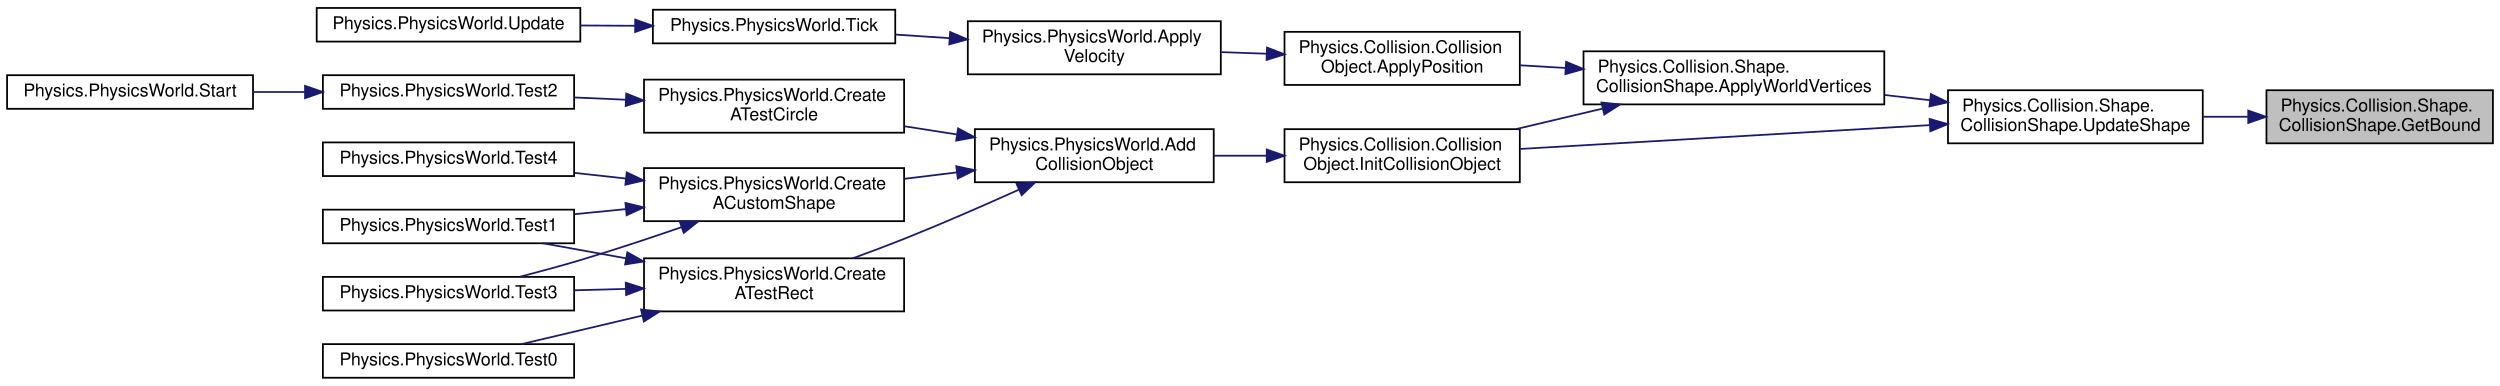
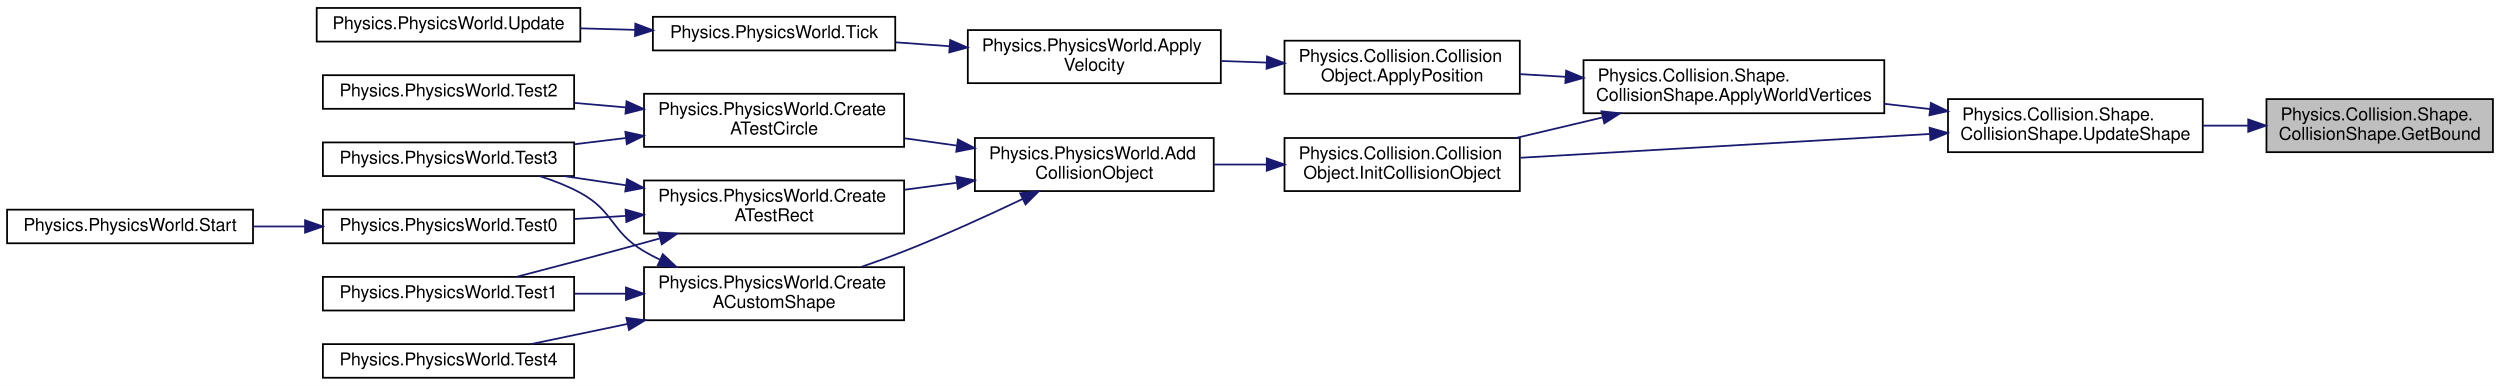
<svg xmlns="http://www.w3.org/2000/svg" xmlns:xlink="http://www.w3.org/1999/xlink" width="1413pt" height="218pt" viewBox="0.00 0.00 1413.00 218.00">
  <g id="graph0" class="graph" transform="scale(1 1) rotate(0) translate(4 214)">
    <polygon fill="white" stroke="transparent" points="-4,4 -4,-214 1409,-214 1409,4 -4,4" />
    <g id="node1" class="node">
      <g id="a_node1">
        <a xlink:title=" ">
-           <polygon fill="#bfbfbf" stroke="black" points="1277,-133 1277,-163 1405,-163 1405,-133 1277,-133" />
-           <text text-anchor="start" x="1285" y="-151" font-family="Helvetica,sans-Serif" font-size="10.00">Physics.Collision.Shape.</text>
-           <text text-anchor="middle" x="1341" y="-140" font-family="Helvetica,sans-Serif" font-size="10.00">CollisionShape.GetBound</text>
+           <polygon fill="#bfbfbf" stroke="black" points="1277,-128 1277,-158 1405,-158 1405,-128 1277,-128" />
+           <text text-anchor="start" x="1285" y="-146" font-family="Helvetica,sans-Serif" font-size="10.00">Physics.Collision.Shape.</text>
+           <text text-anchor="middle" x="1341" y="-135" font-family="Helvetica,sans-Serif" font-size="10.00">CollisionShape.GetBound</text>
        </a>
      </g>
    </g>
    <g id="node2" class="node">
      <g id="a_node2">
        <a xlink:href="class_physics_1_1_collision_1_1_shape_1_1_collision_shape.html#ab236eb056356a1dd7e657c4154a58441" target="_top" xlink:title=" ">
-           <polygon fill="white" stroke="black" points="1097,-133 1097,-163 1241,-163 1241,-133 1097,-133" />
-           <text text-anchor="start" x="1105" y="-151" font-family="Helvetica,sans-Serif" font-size="10.00">Physics.Collision.Shape.</text>
-           <text text-anchor="middle" x="1169" y="-140" font-family="Helvetica,sans-Serif" font-size="10.00">CollisionShape.UpdateShape</text>
+           <polygon fill="white" stroke="black" points="1097,-128 1097,-158 1241,-158 1241,-128 1097,-128" />
+           <text text-anchor="start" x="1105" y="-146" font-family="Helvetica,sans-Serif" font-size="10.00">Physics.Collision.Shape.</text>
+           <text text-anchor="middle" x="1169" y="-135" font-family="Helvetica,sans-Serif" font-size="10.00">CollisionShape.UpdateShape</text>
        </a>
      </g>
    </g>
    <g id="edge1" class="edge">
-       <path fill="none" stroke="midnightblue" d="M1266.51,-148C1258.07,-148 1249.48,-148 1241.08,-148" />
-       <polygon fill="midnightblue" stroke="midnightblue" points="1266.7,-151.5 1276.7,-148 1266.7,-144.5 1266.7,-151.5" />
+       <path fill="none" stroke="midnightblue" d="M1266.51,-143C1258.07,-143 1249.48,-143 1241.08,-143" />
+       <polygon fill="midnightblue" stroke="midnightblue" points="1266.7,-146.5 1276.7,-143 1266.7,-139.5 1266.7,-146.5" />
    </g>
    <g id="node3" class="node">
      <g id="a_node3">
        <a xlink:href="class_physics_1_1_collision_1_1_shape_1_1_collision_shape.html#aa2888c2955c43fcd2adb654e88db7183" target="_top" xlink:title=" ">
-           <polygon fill="white" stroke="black" points="891,-155 891,-185 1061,-185 1061,-155 891,-155" />
-           <text text-anchor="start" x="899" y="-173" font-family="Helvetica,sans-Serif" font-size="10.00">Physics.Collision.Shape.</text>
-           <text text-anchor="middle" x="976" y="-162" font-family="Helvetica,sans-Serif" font-size="10.00">CollisionShape.ApplyWorldVertices</text>
+           <polygon fill="white" stroke="black" points="891,-150 891,-180 1061,-180 1061,-150 891,-150" />
+           <text text-anchor="start" x="899" y="-168" font-family="Helvetica,sans-Serif" font-size="10.00">Physics.Collision.Shape.</text>
+           <text text-anchor="middle" x="976" y="-157" font-family="Helvetica,sans-Serif" font-size="10.00">CollisionShape.ApplyWorldVertices</text>
        </a>
      </g>
    </g>
    <g id="edge2" class="edge">
-       <path fill="none" stroke="midnightblue" d="M1086.93,-157.34C1078.38,-158.32 1069.67,-159.33 1061.08,-160.32" />
-       <polygon fill="midnightblue" stroke="midnightblue" points="1087.34,-160.81 1096.88,-156.19 1086.54,-153.86 1087.34,-160.81" />
+       <path fill="none" stroke="midnightblue" d="M1086.93,-152.34C1078.38,-153.32 1069.67,-154.33 1061.08,-155.32" />
+       <polygon fill="midnightblue" stroke="midnightblue" points="1087.34,-155.81 1096.88,-151.19 1086.54,-148.86 1087.34,-155.81" />
    </g>
    <g id="node8" class="node">
      <g id="a_node8">
        <a xlink:href="class_physics_1_1_collision_1_1_collision_object.html#a8a0748fa64dc6f65374a9d61e7065da4" target="_top" xlink:title=" ">
-           <polygon fill="white" stroke="black" points="722,-111 722,-141 855,-141 855,-111 722,-111" />
-           <text text-anchor="start" x="730" y="-129" font-family="Helvetica,sans-Serif" font-size="10.00">Physics.Collision.Collision</text>
-           <text text-anchor="middle" x="788.5" y="-118" font-family="Helvetica,sans-Serif" font-size="10.00">Object.InitCollisionObject</text>
-         </a>
-       </g>
-     </g>
-     <g id="edge20" class="edge">
-       <path fill="none" stroke="midnightblue" d="M1086.4,-143.26C1017.29,-139.24 919.5,-133.56 855.31,-129.83" />
-       <polygon fill="midnightblue" stroke="midnightblue" points="1086.62,-146.78 1096.81,-143.86 1087.03,-139.79 1086.62,-146.78" />
+           <polygon fill="white" stroke="black" points="722,-106 722,-136 855,-136 855,-106 722,-106" />
+           <text text-anchor="start" x="730" y="-124" font-family="Helvetica,sans-Serif" font-size="10.00">Physics.Collision.Collision</text>
+           <text text-anchor="middle" x="788.5" y="-113" font-family="Helvetica,sans-Serif" font-size="10.00">Object.InitCollisionObject</text>
+         </a>
+       </g>
+     </g>
+     <g id="edge21" class="edge">
+       <path fill="none" stroke="midnightblue" d="M1086.4,-138.26C1017.29,-134.24 919.5,-128.56 855.31,-124.83" />
+       <polygon fill="midnightblue" stroke="midnightblue" points="1086.62,-141.78 1096.81,-138.86 1087.03,-134.79 1086.62,-141.78" />
    </g>
    <g id="node4" class="node">
      <g id="a_node4">
        <a xlink:href="class_physics_1_1_collision_1_1_collision_object.html#a08bb2ab0fee9cf7f7b6af438d3b2d1db" target="_top" xlink:title=" ">
-           <polygon fill="white" stroke="black" points="722,-166 722,-196 855,-196 855,-166 722,-166" />
-           <text text-anchor="start" x="730" y="-184" font-family="Helvetica,sans-Serif" font-size="10.00">Physics.Collision.Collision</text>
-           <text text-anchor="middle" x="788.5" y="-173" font-family="Helvetica,sans-Serif" font-size="10.00">Object.ApplyPosition</text>
+           <polygon fill="white" stroke="black" points="722,-161 722,-191 855,-191 855,-161 722,-161" />
+           <text text-anchor="start" x="730" y="-179" font-family="Helvetica,sans-Serif" font-size="10.00">Physics.Collision.Collision</text>
+           <text text-anchor="middle" x="788.5" y="-168" font-family="Helvetica,sans-Serif" font-size="10.00">Object.ApplyPosition</text>
        </a>
      </g>
    </g>
    <g id="edge3" class="edge">
-       <path fill="none" stroke="midnightblue" d="M880.8,-175.59C872.15,-176.1 863.52,-176.61 855.21,-177.1" />
-       <polygon fill="midnightblue" stroke="midnightblue" points="881.16,-179.07 890.93,-174.99 880.74,-172.08 881.16,-179.07" />
+       <path fill="none" stroke="midnightblue" d="M880.8,-170.59C872.15,-171.1 863.52,-171.61 855.21,-172.1" />
+       <polygon fill="midnightblue" stroke="midnightblue" points="881.16,-174.07 890.93,-169.99 880.74,-167.08 881.16,-174.07" />
    </g>
    <g id="edge7" class="edge">
-       <path fill="none" stroke="midnightblue" d="M901.74,-152.62C885.58,-148.79 868.58,-144.76 852.85,-141.03" />
-       <polygon fill="midnightblue" stroke="midnightblue" points="901.14,-156.08 911.68,-154.98 902.76,-149.27 901.14,-156.08" />
+       <path fill="none" stroke="midnightblue" d="M901.74,-147.62C885.58,-143.79 868.58,-139.76 852.85,-136.03" />
+       <polygon fill="midnightblue" stroke="midnightblue" points="901.14,-151.08 911.68,-149.98 902.76,-144.27 901.14,-151.08" />
    </g>
    <g id="node5" class="node">
      <g id="a_node5">
        <a xlink:href="class_physics_1_1_physics_world.html#ab2cb96f774604513627f530a712e9003" target="_top" xlink:title=" ">
-           <polygon fill="white" stroke="black" points="543,-172 543,-202 686,-202 686,-172 543,-172" />
-           <text text-anchor="start" x="551" y="-190" font-family="Helvetica,sans-Serif" font-size="10.00">Physics.PhysicsWorld.Apply</text>
-           <text text-anchor="middle" x="614.5" y="-179" font-family="Helvetica,sans-Serif" font-size="10.00">Velocity</text>
+           <polygon fill="white" stroke="black" points="543,-167 543,-197 686,-197 686,-167 543,-167" />
+           <text text-anchor="start" x="551" y="-185" font-family="Helvetica,sans-Serif" font-size="10.00">Physics.PhysicsWorld.Apply</text>
+           <text text-anchor="middle" x="614.5" y="-174" font-family="Helvetica,sans-Serif" font-size="10.00">Velocity</text>
        </a>
      </g>
    </g>
    <g id="edge4" class="edge">
-       <path fill="none" stroke="midnightblue" d="M711.75,-183.64C703.28,-183.94 694.68,-184.24 686.28,-184.53" />
-       <polygon fill="midnightblue" stroke="midnightblue" points="712.11,-187.13 721.98,-183.29 711.87,-180.14 712.11,-187.13" />
+       <path fill="none" stroke="midnightblue" d="M711.75,-178.64C703.28,-178.94 694.68,-179.24 686.28,-179.53" />
+       <polygon fill="midnightblue" stroke="midnightblue" points="712.11,-182.13 721.98,-178.29 711.87,-175.14 712.11,-182.13" />
    </g>
    <g id="node6" class="node">
      <g id="a_node6">
        <a xlink:href="class_physics_1_1_physics_world.html#adc2e766cfd2414718237d76064130c7f" target="_top" xlink:title=" ">
-           <polygon fill="white" stroke="black" points="365,-189.5 365,-208.5 502,-208.5 502,-189.5 365,-189.5" />
-           <text text-anchor="middle" x="433.5" y="-196.5" font-family="Helvetica,sans-Serif" font-size="10.00">Physics.PhysicsWorld.Tick</text>
+           <polygon fill="white" stroke="black" points="365,-185.5 365,-204.5 502,-204.5 502,-185.5 365,-185.5" />
+           <text text-anchor="middle" x="433.5" y="-192.5" font-family="Helvetica,sans-Serif" font-size="10.00">Physics.PhysicsWorld.Tick</text>
        </a>
      </g>
    </g>
    <g id="edge5" class="edge">
-       <path fill="none" stroke="midnightblue" d="M532.62,-192.42C522.42,-193.11 512.07,-193.8 502.1,-194.47" />
-       <polygon fill="midnightblue" stroke="midnightblue" points="533.01,-195.9 542.75,-191.74 532.54,-188.92 533.01,-195.9" />
+       <path fill="none" stroke="midnightblue" d="M532.62,-187.87C522.42,-188.61 512.07,-189.37 502.1,-190.09" />
+       <polygon fill="midnightblue" stroke="midnightblue" points="533.03,-191.35 542.75,-187.14 532.53,-184.37 533.03,-191.35" />
    </g>
    <g id="node7" class="node">
      <g id="a_node7">
        <a xlink:href="class_physics_1_1_physics_world.html#a21bcd3d27cec2fa8cf00d28be40ae413" target="_top" xlink:title=" ">
          <polygon fill="white" stroke="black" points="175,-190.5 175,-209.5 324,-209.5 324,-190.5 175,-190.5" />
          <text text-anchor="middle" x="249.5" y="-197.5" font-family="Helvetica,sans-Serif" font-size="10.00">Physics.PhysicsWorld.Update</text>
        </a>
      </g>
    </g>
    <g id="edge6" class="edge">
-       <path fill="none" stroke="midnightblue" d="M354.86,-199.43C344.63,-199.48 334.17,-199.54 324.02,-199.6" />
-       <polygon fill="midnightblue" stroke="midnightblue" points="355.01,-202.93 364.99,-199.37 354.97,-195.93 355.01,-202.93" />
+       <path fill="none" stroke="midnightblue" d="M354.86,-197.13C344.63,-197.41 334.17,-197.7 324.02,-197.98" />
+       <polygon fill="midnightblue" stroke="midnightblue" points="355.09,-200.63 364.99,-196.85 354.9,-193.63 355.09,-200.63" />
    </g>
    <g id="node9" class="node">
      <g id="a_node9">
        <a xlink:href="class_physics_1_1_physics_world.html#aaea6390b0eebeeffb2136b97d9e9e9a9" target="_top" xlink:title=" ">
-           <polygon fill="white" stroke="black" points="547,-111 547,-141 682,-141 682,-111 547,-111" />
-           <text text-anchor="start" x="555" y="-129" font-family="Helvetica,sans-Serif" font-size="10.00">Physics.PhysicsWorld.Add</text>
-           <text text-anchor="middle" x="614.5" y="-118" font-family="Helvetica,sans-Serif" font-size="10.00">CollisionObject</text>
+           <polygon fill="white" stroke="black" points="547,-106 547,-136 682,-136 682,-106 547,-106" />
+           <text text-anchor="start" x="555" y="-124" font-family="Helvetica,sans-Serif" font-size="10.00">Physics.PhysicsWorld.Add</text>
+           <text text-anchor="middle" x="614.5" y="-113" font-family="Helvetica,sans-Serif" font-size="10.00">CollisionObject</text>
        </a>
      </g>
    </g>
    <g id="edge8" class="edge">
-       <path fill="none" stroke="midnightblue" d="M711.81,-126C701.97,-126 691.94,-126 682.26,-126" />
-       <polygon fill="midnightblue" stroke="midnightblue" points="711.98,-129.5 721.98,-126 711.98,-122.5 711.98,-129.5" />
+       <path fill="none" stroke="midnightblue" d="M711.81,-121C701.97,-121 691.94,-121 682.26,-121" />
+       <polygon fill="midnightblue" stroke="midnightblue" points="711.98,-124.5 721.98,-121 711.98,-117.5 711.98,-124.5" />
    </g>
    <g id="node10" class="node">
      <g id="a_node10">
        <a xlink:href="class_physics_1_1_physics_world.html#ab363dd228dcc50002de2762e22918637" target="_top" xlink:title=" ">
-           <polygon fill="white" stroke="black" points="360,-89 360,-119 507,-119 507,-89 360,-89" />
-           <text text-anchor="start" x="368" y="-107" font-family="Helvetica,sans-Serif" font-size="10.00">Physics.PhysicsWorld.Create</text>
-           <text text-anchor="middle" x="433.5" y="-96" font-family="Helvetica,sans-Serif" font-size="10.00">ACustomShape</text>
+           <polygon fill="white" stroke="black" points="360,-33 360,-63 507,-63 507,-33 360,-33" />
+           <text text-anchor="start" x="368" y="-51" font-family="Helvetica,sans-Serif" font-size="10.00">Physics.PhysicsWorld.Create</text>
+           <text text-anchor="middle" x="433.5" y="-40" font-family="Helvetica,sans-Serif" font-size="10.00">ACustomShape</text>
        </a>
      </g>
    </g>
    <g id="edge9" class="edge">
-       <path fill="none" stroke="midnightblue" d="M536.74,-116.57C526.94,-115.36 516.94,-114.13 507.22,-112.94" />
-       <polygon fill="midnightblue" stroke="midnightblue" points="536.49,-120.06 546.85,-117.81 537.35,-113.11 536.49,-120.06" />
+       <path fill="none" stroke="midnightblue" d="M574.07,-101.58C554.18,-92.12 529.56,-80.89 507,-72 499.23,-68.94 490.89,-65.93 482.74,-63.13" />
+       <polygon fill="midnightblue" stroke="midnightblue" points="572.6,-104.76 583.13,-105.93 575.63,-98.45 572.6,-104.76" />
    </g>
    <g id="node14" class="node">
      <g id="a_node14">
        <a xlink:href="class_physics_1_1_physics_world.html#af93edd393b2391e14a2cfc4331ebf791" target="_top" xlink:title=" ">
-           <polygon fill="white" stroke="black" points="360,-139 360,-169 507,-169 507,-139 360,-139" />
-           <text text-anchor="start" x="368" y="-157" font-family="Helvetica,sans-Serif" font-size="10.00">Physics.PhysicsWorld.Create</text>
-           <text text-anchor="middle" x="433.5" y="-146" font-family="Helvetica,sans-Serif" font-size="10.00">ATestCircle</text>
+           <polygon fill="white" stroke="black" points="360,-131 360,-161 507,-161 507,-131 360,-131" />
+           <text text-anchor="start" x="368" y="-149" font-family="Helvetica,sans-Serif" font-size="10.00">Physics.PhysicsWorld.Create</text>
+           <text text-anchor="middle" x="433.5" y="-138" font-family="Helvetica,sans-Serif" font-size="10.00">ATestCircle</text>
        </a>
      </g>
    </g>
    <g id="edge13" class="edge">
-       <path fill="none" stroke="midnightblue" d="M536.74,-138.01C526.94,-139.54 516.94,-141.1 507.22,-142.63" />
-       <polygon fill="midnightblue" stroke="midnightblue" points="537.51,-141.43 546.85,-136.43 536.43,-134.51 537.51,-141.43" />
-     </g>
-     <g id="node17" class="node">
-       <g id="a_node17">
+       <path fill="none" stroke="midnightblue" d="M536.74,-131.72C526.94,-133.09 516.94,-134.49 507.22,-135.84" />
+       <polygon fill="midnightblue" stroke="midnightblue" points="537.43,-135.16 546.85,-130.31 536.46,-128.23 537.43,-135.16" />
+     </g>
+     <g id="node16" class="node">
+       <g id="a_node16">
        <a xlink:href="class_physics_1_1_physics_world.html#a54d320d6dc2c69449f0d83f746382a21" target="_top" xlink:title=" ">
-           <polygon fill="white" stroke="black" points="360,-38 360,-68 507,-68 507,-38 360,-38" />
-           <text text-anchor="start" x="368" y="-56" font-family="Helvetica,sans-Serif" font-size="10.00">Physics.PhysicsWorld.Create</text>
-           <text text-anchor="middle" x="433.5" y="-45" font-family="Helvetica,sans-Serif" font-size="10.00">ATestRect</text>
+           <polygon fill="white" stroke="black" points="360,-82 360,-112 507,-112 507,-82 360,-82" />
+           <text text-anchor="start" x="368" y="-100" font-family="Helvetica,sans-Serif" font-size="10.00">Physics.PhysicsWorld.Create</text>
+           <text text-anchor="middle" x="433.5" y="-89" font-family="Helvetica,sans-Serif" font-size="10.00">ATestRect</text>
        </a>
      </g>
    </g>
    <g id="edge16" class="edge">
-       <path fill="none" stroke="midnightblue" d="M571.89,-106.81C552.33,-98.01 528.61,-87.63 507,-79 497.69,-75.28 487.61,-71.51 478.01,-68.03" />
-       <polygon fill="midnightblue" stroke="midnightblue" points="570.57,-110.06 581.13,-110.99 573.46,-103.68 570.57,-110.06" />
+       <path fill="none" stroke="midnightblue" d="M536.74,-110.71C526.94,-109.39 516.94,-108.05 507.22,-106.75" />
+       <polygon fill="midnightblue" stroke="midnightblue" points="536.47,-114.2 546.85,-112.06 537.4,-107.27 536.47,-114.2" />
    </g>
    <g id="node11" class="node">
      <g id="a_node11">
        <a xlink:href="class_physics_1_1_physics_world.html#a00da1d0a80a537bf0f30ec9a1f00cbd6" target="_top" xlink:title=" ">
-           <polygon fill="white" stroke="black" points="178.5,-76.5 178.5,-95.5 320.5,-95.5 320.5,-76.5 178.5,-76.5" />
-           <text text-anchor="middle" x="249.5" y="-83.5" font-family="Helvetica,sans-Serif" font-size="10.00">Physics.PhysicsWorld.Test1</text>
+           <polygon fill="white" stroke="black" points="178.5,-38.5 178.5,-57.5 320.5,-57.5 320.5,-38.5 178.5,-38.5" />
+           <text text-anchor="middle" x="249.5" y="-45.5" font-family="Helvetica,sans-Serif" font-size="10.00">Physics.PhysicsWorld.Test1</text>
        </a>
      </g>
    </g>
    <g id="edge10" class="edge">
-       <path fill="none" stroke="midnightblue" d="M349.75,-95.82C340.05,-94.86 330.23,-93.89 320.73,-92.95" />
-       <polygon fill="midnightblue" stroke="midnightblue" points="349.49,-99.31 359.78,-96.81 350.18,-92.34 349.49,-99.31" />
+       <path fill="none" stroke="midnightblue" d="M349.75,-48C340.05,-48 330.23,-48 320.73,-48" />
+       <polygon fill="midnightblue" stroke="midnightblue" points="349.78,-51.5 359.78,-48 349.78,-44.5 349.78,-51.5" />
    </g>
    <g id="node12" class="node">
      <g id="a_node12">
        <a xlink:href="class_physics_1_1_physics_world.html#a23a499269c2dba922ca4a81579b244ae" target="_top" xlink:title=" ">
-           <polygon fill="white" stroke="black" points="178.5,-38.5 178.5,-57.5 320.5,-57.5 320.5,-38.5 178.5,-38.5" />
-           <text text-anchor="middle" x="249.5" y="-45.5" font-family="Helvetica,sans-Serif" font-size="10.00">Physics.PhysicsWorld.Test3</text>
+           <polygon fill="white" stroke="black" points="178.5,-114.5 178.5,-133.5 320.5,-133.5 320.5,-114.5 178.5,-114.5" />
+           <text text-anchor="middle" x="249.5" y="-121.5" font-family="Helvetica,sans-Serif" font-size="10.00">Physics.PhysicsWorld.Test3</text>
        </a>
      </g>
    </g>
    <g id="edge11" class="edge">
-       <path fill="none" stroke="midnightblue" d="M381.04,-85.56C363.09,-79.37 342.74,-72.61 324,-67 312.89,-63.67 300.73,-60.39 289.56,-57.51" />
-       <polygon fill="midnightblue" stroke="midnightblue" points="380.15,-88.96 390.75,-88.94 382.45,-82.35 380.15,-88.96" />
+       <path fill="none" stroke="midnightblue" d="M368.92,-67.26C365.85,-68.74 362.86,-70.32 360,-72 341.28,-82.99 343.07,-94.64 324,-105 316.93,-108.84 309.06,-111.92 301.17,-114.4" />
+       <polygon fill="midnightblue" stroke="midnightblue" points="370.6,-70.34 378.32,-63.09 367.76,-63.94 370.6,-70.34" />
    </g>
    <g id="node13" class="node">
      <g id="a_node13">
        <a xlink:href="class_physics_1_1_physics_world.html#a93898e81cc80ba83e62de6af1cb9f2ab" target="_top" xlink:title=" ">
-           <polygon fill="white" stroke="black" points="178.5,-114.5 178.5,-133.5 320.5,-133.5 320.5,-114.5 178.5,-114.5" />
-           <text text-anchor="middle" x="249.5" y="-121.5" font-family="Helvetica,sans-Serif" font-size="10.00">Physics.PhysicsWorld.Test4</text>
+           <polygon fill="white" stroke="black" points="178.5,-0.5 178.5,-19.5 320.5,-19.5 320.5,-0.5 178.5,-0.5" />
+           <text text-anchor="middle" x="249.5" y="-7.5" font-family="Helvetica,sans-Serif" font-size="10.00">Physics.PhysicsWorld.Test4</text>
        </a>
      </g>
    </g>
    <g id="edge12" class="edge">
-       <path fill="none" stroke="midnightblue" d="M349.75,-113.09C340.05,-114.16 330.23,-115.24 320.73,-116.28" />
-       <polygon fill="midnightblue" stroke="midnightblue" points="350.23,-116.56 359.78,-111.99 349.46,-109.6 350.23,-116.56" />
+       <path fill="none" stroke="midnightblue" d="M350.54,-30.89C331.8,-26.98 312.55,-22.96 296,-19.5" />
+       <polygon fill="midnightblue" stroke="midnightblue" points="350.06,-34.36 360.57,-32.98 351.5,-27.51 350.06,-34.36" />
+     </g>
+     <g id="edge15" class="edge">
+       <path fill="none" stroke="midnightblue" d="M349.75,-136C340.05,-134.82 330.23,-133.64 320.73,-132.49" />
+       <polygon fill="midnightblue" stroke="midnightblue" points="349.44,-139.48 359.78,-137.21 350.28,-132.54 349.44,-139.48" />
    </g>
    <g id="node15" class="node">
      <g id="a_node15">
        <a xlink:href="class_physics_1_1_physics_world.html#a3e682ad39d73a462476dcc8cf707b4b7" target="_top" xlink:title=" ">
          <polygon fill="white" stroke="black" points="178.5,-152.5 178.5,-171.5 320.5,-171.5 320.5,-152.5 178.5,-152.5" />
          <text text-anchor="middle" x="249.5" y="-159.5" font-family="Helvetica,sans-Serif" font-size="10.00">Physics.PhysicsWorld.Test2</text>
        </a>
      </g>
    </g>
    <g id="edge14" class="edge">
-       <path fill="none" stroke="midnightblue" d="M349.75,-157.64C340.05,-158.06 330.23,-158.5 320.73,-158.91" />
-       <polygon fill="midnightblue" stroke="midnightblue" points="349.95,-161.13 359.78,-157.2 349.64,-154.14 349.95,-161.13" />
-     </g>
-     <g id="node16" class="node">
-       <g id="a_node16">
-         <a xlink:href="class_physics_1_1_physics_world.html#a8604509cc962bc5d9c3f4089b06f94b2" target="_top" xlink:title=" ">
-           <polygon fill="white" stroke="black" points="0,-152.5 0,-171.5 139,-171.5 139,-152.5 0,-152.5" />
-           <text text-anchor="middle" x="69.5" y="-159.5" font-family="Helvetica,sans-Serif" font-size="10.00">Physics.PhysicsWorld.Start</text>
-         </a>
-       </g>
-     </g>
-     <g id="edge15" class="edge">
-       <path fill="none" stroke="midnightblue" d="M168.31,-162C158.55,-162 148.64,-162 139.07,-162" />
-       <polygon fill="midnightblue" stroke="midnightblue" points="168.41,-165.5 178.41,-162 168.41,-158.5 168.41,-165.5" />
-     </g>
-     <g id="edge18" class="edge">
-       <path fill="none" stroke="midnightblue" d="M349.9,-67.98C333.93,-70.87 317.61,-73.83 302.93,-76.49" />
-       <polygon fill="midnightblue" stroke="midnightblue" points="350.57,-71.41 359.78,-66.18 349.32,-64.53 350.57,-71.41" />
+       <path fill="none" stroke="midnightblue" d="M349.75,-153.28C340.05,-154.13 330.23,-154.99 320.73,-155.83" />
+       <polygon fill="midnightblue" stroke="midnightblue" points="350.13,-156.75 359.78,-152.39 349.52,-149.78 350.13,-156.75" />
    </g>
    <g id="edge19" class="edge">
-       <path fill="none" stroke="midnightblue" d="M349.75,-50.73C340.05,-50.46 330.23,-50.19 320.73,-49.93" />
-       <polygon fill="midnightblue" stroke="midnightblue" points="349.69,-54.23 359.78,-51 349.88,-47.23 349.69,-54.23" />
+       <path fill="none" stroke="midnightblue" d="M368.74,-79.18C354.06,-75.13 338.5,-70.88 324,-67 312.29,-63.87 299.5,-60.53 287.92,-57.54" />
+       <polygon fill="midnightblue" stroke="midnightblue" points="368.17,-82.65 378.74,-81.94 370.04,-75.91 368.17,-82.65" />
+     </g>
+     <g id="edge20" class="edge">
+       <path fill="none" stroke="midnightblue" d="M349.89,-109.26C338.04,-111.01 326,-112.8 314.58,-114.49" />
+       <polygon fill="midnightblue" stroke="midnightblue" points="350.41,-112.72 359.78,-107.79 349.38,-105.79 350.41,-112.72" />
+     </g>
+     <g id="node17" class="node">
+       <g id="a_node17">
+         <a xlink:href="class_physics_1_1_physics_world.html#adf5c68828b28299a9d85e6dd326a1653" target="_top" xlink:title=" ">
+           <polygon fill="white" stroke="black" points="178.5,-76.5 178.5,-95.5 320.5,-95.5 320.5,-76.5 178.5,-76.5" />
+           <text text-anchor="middle" x="249.5" y="-83.5" font-family="Helvetica,sans-Serif" font-size="10.00">Physics.PhysicsWorld.Test0</text>
+         </a>
+       </g>
+     </g>
+     <g id="edge17" class="edge">
+       <path fill="none" stroke="midnightblue" d="M349.75,-92C340.05,-91.41 330.23,-90.82 320.73,-90.24" />
+       <polygon fill="midnightblue" stroke="midnightblue" points="349.59,-95.5 359.78,-92.61 350.01,-88.51 349.59,-95.5" />
    </g>
    <g id="node18" class="node">
      <g id="a_node18">
-         <a xlink:href="class_physics_1_1_physics_world.html#adf5c68828b28299a9d85e6dd326a1653" target="_top" xlink:title=" ">
-           <polygon fill="white" stroke="black" points="178.5,-0.5 178.5,-19.5 320.5,-19.5 320.5,-0.5 178.5,-0.5" />
-           <text text-anchor="middle" x="249.5" y="-7.5" font-family="Helvetica,sans-Serif" font-size="10.00">Physics.PhysicsWorld.Test0</text>
-         </a>
-       </g>
-     </g>
-     <g id="edge17" class="edge">
-       <path fill="none" stroke="midnightblue" d="M358.99,-35.63C335.71,-30.13 310.85,-24.26 290.8,-19.52" />
-       <polygon fill="midnightblue" stroke="midnightblue" points="358.31,-39.07 368.85,-37.96 359.92,-32.26 358.31,-39.07" />
+         <a xlink:href="class_physics_1_1_physics_world.html#a8604509cc962bc5d9c3f4089b06f94b2" target="_top" xlink:title=" ">
+           <polygon fill="white" stroke="black" points="0,-76.5 0,-95.5 139,-95.5 139,-76.5 0,-76.5" />
+           <text text-anchor="middle" x="69.5" y="-83.5" font-family="Helvetica,sans-Serif" font-size="10.00">Physics.PhysicsWorld.Start</text>
+         </a>
+       </g>
+     </g>
+     <g id="edge18" class="edge">
+       <path fill="none" stroke="midnightblue" d="M168.31,-86C158.55,-86 148.64,-86 139.07,-86" />
+       <polygon fill="midnightblue" stroke="midnightblue" points="168.41,-89.5 178.41,-86 168.41,-82.5 168.41,-89.5" />
    </g>
  </g>
</svg>
